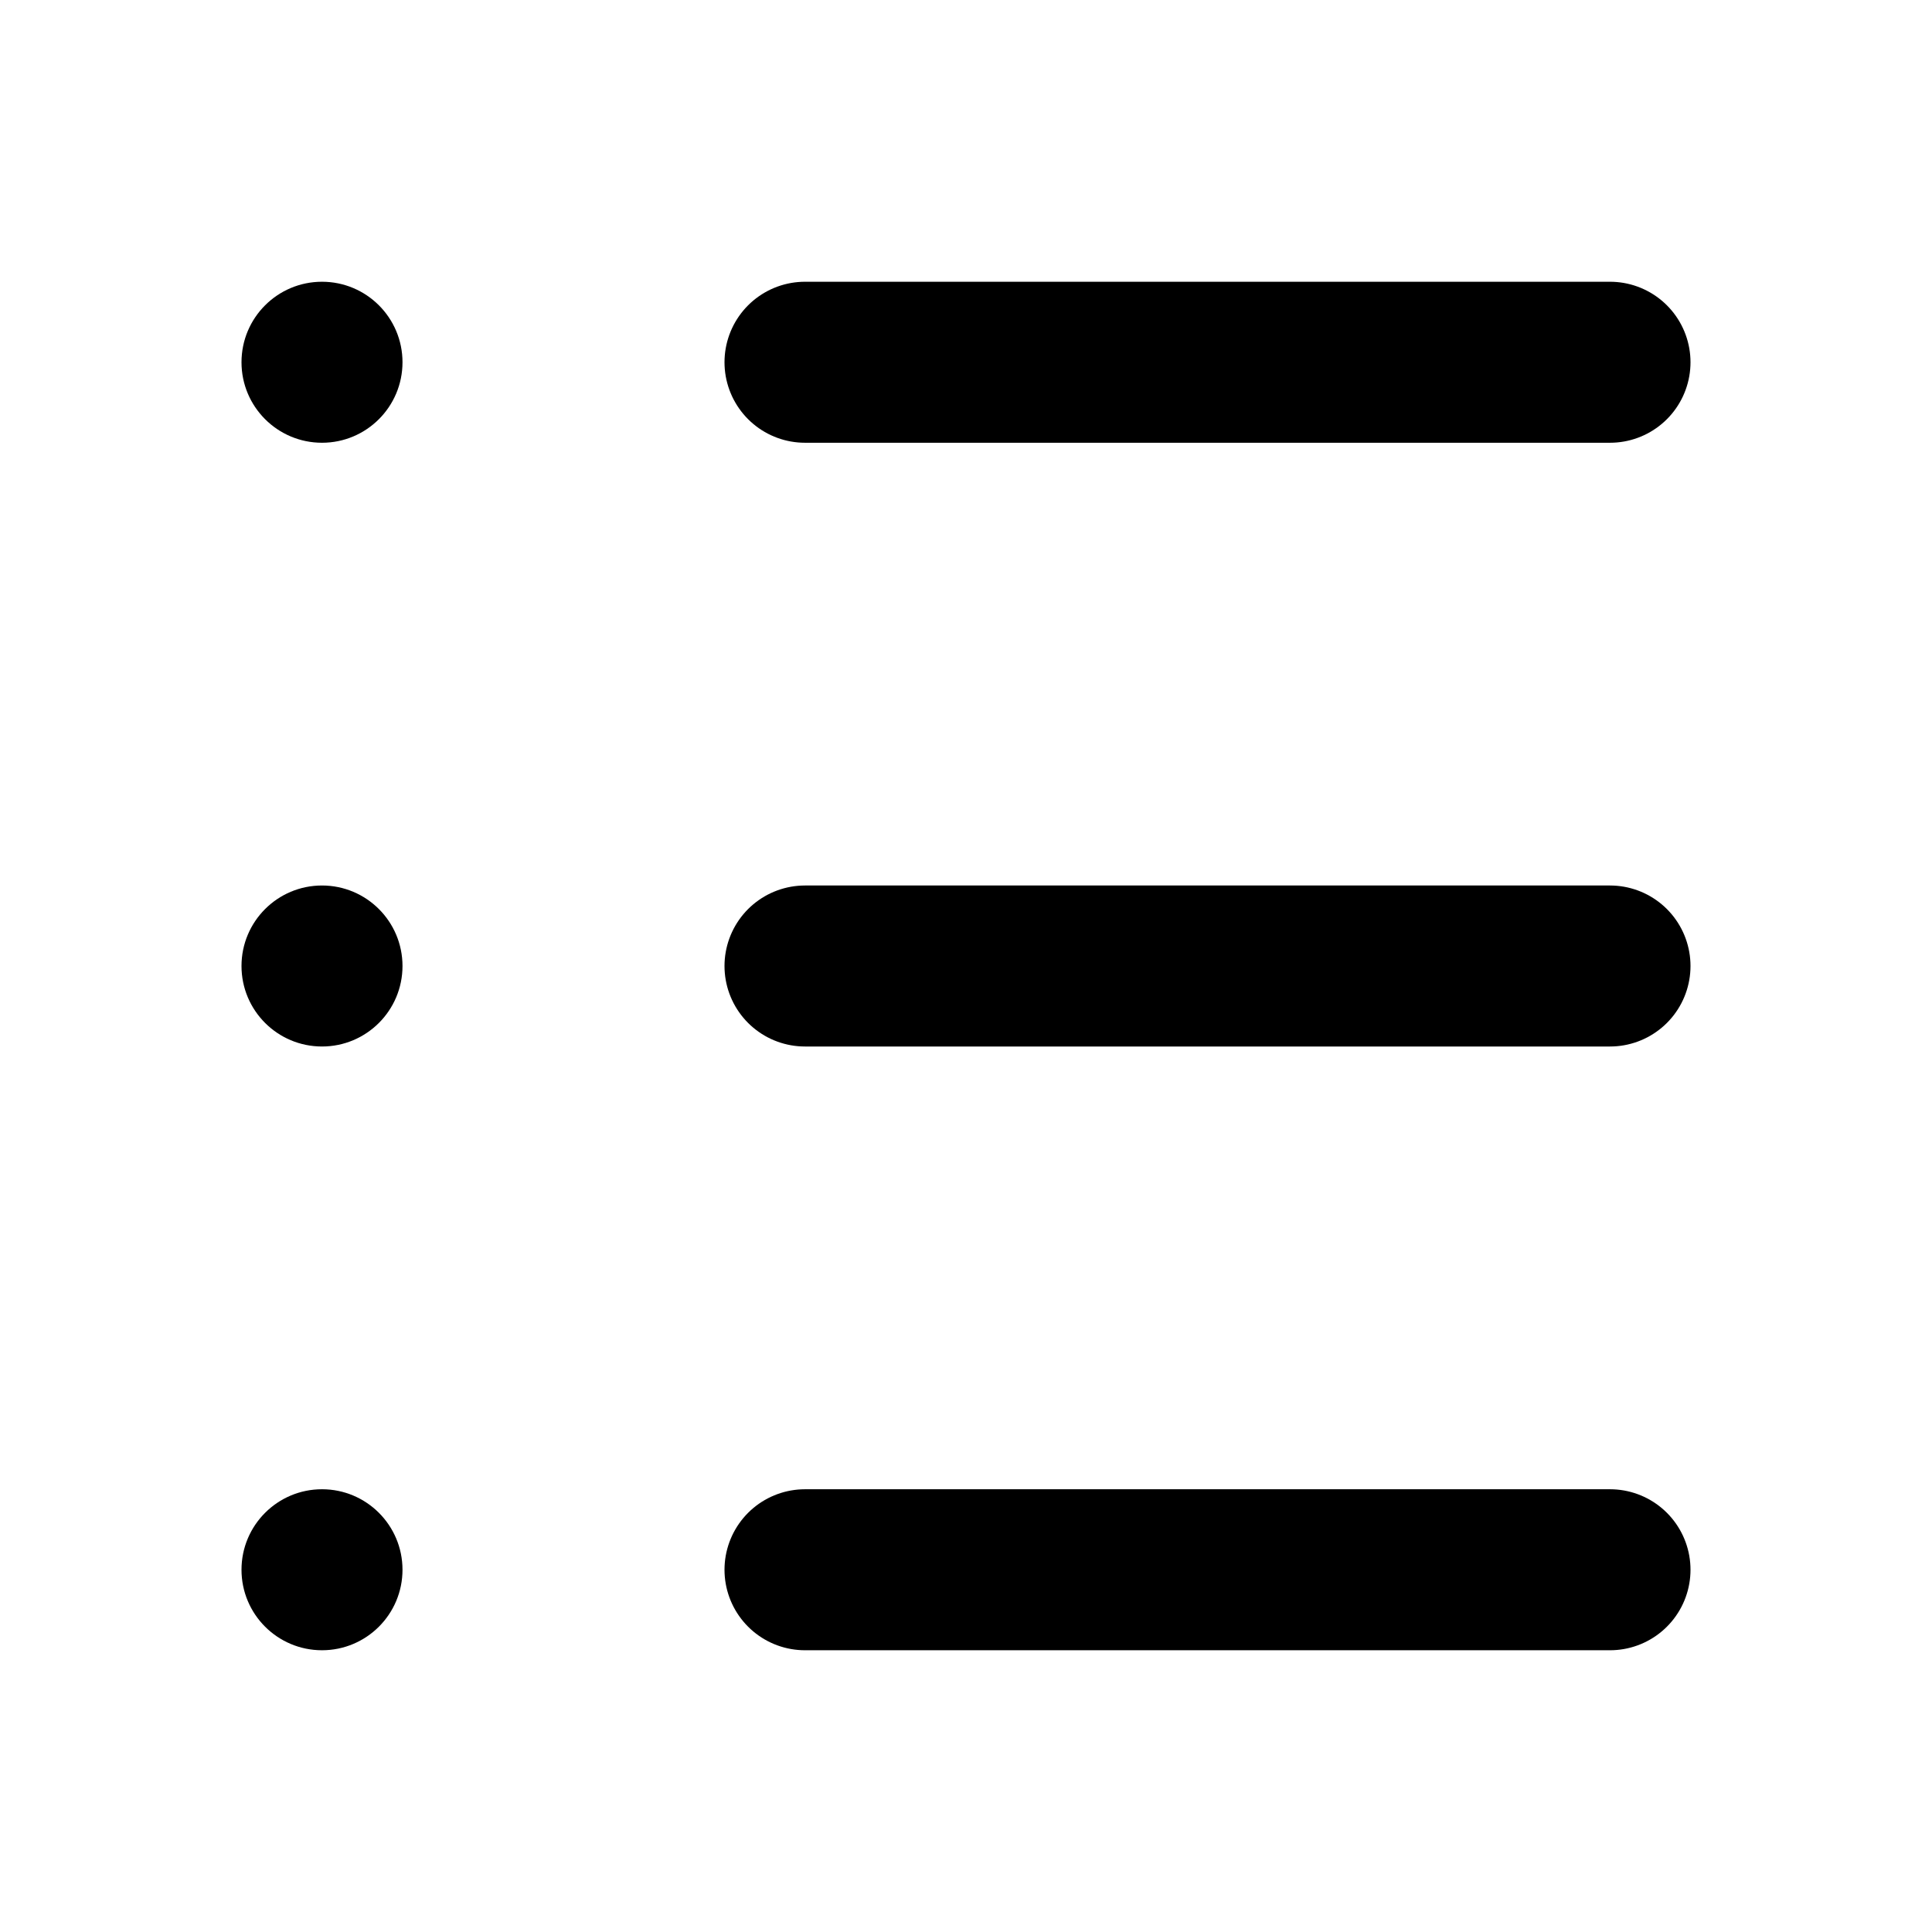
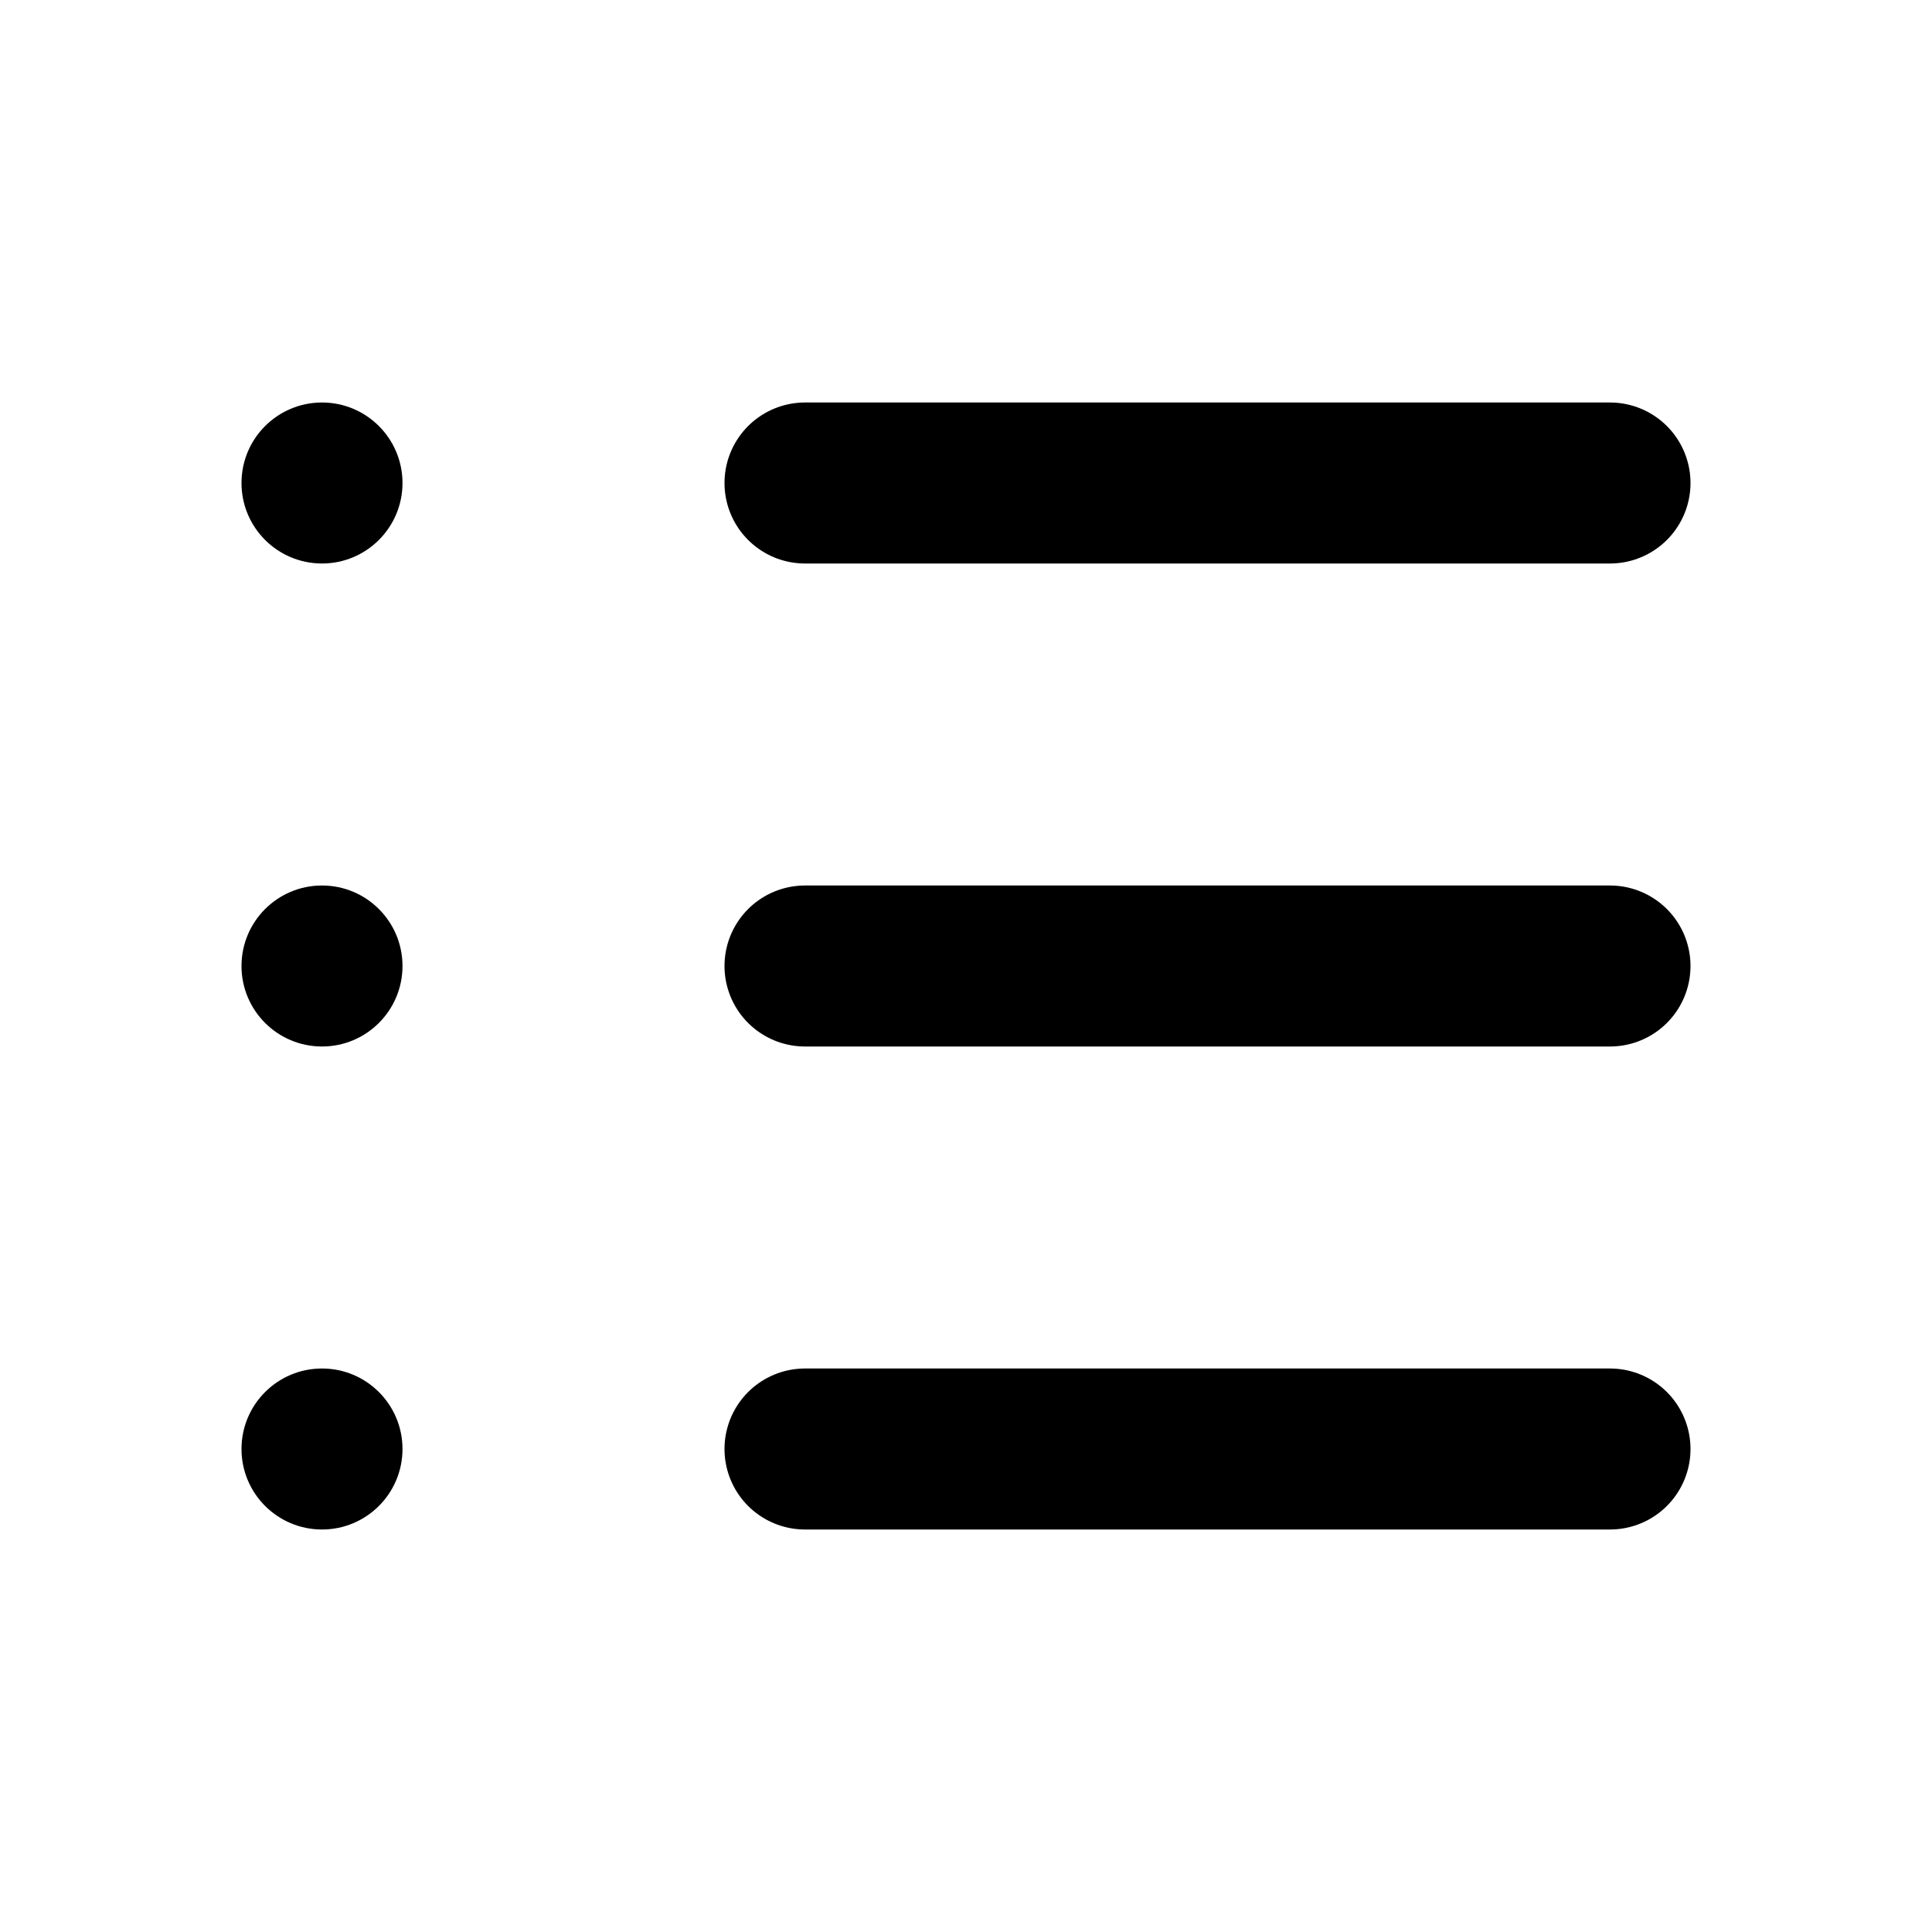
<svg xmlns="http://www.w3.org/2000/svg" viewBox="0 0 24 24" fill="none" stroke="currentColor" stroke-width="2" stroke-linecap="round" stroke-linejoin="round" aria-hidden="true">
-   <circle cx="4" cy="4.5" r="1" fill="currentColor" stroke="none" />
-   <path d="M10 4.5h10" />
+   <circle cx="4" cy="6" r="1" fill="currentColor" stroke="none" />
+   <path d="M10 6h10" />
  <circle cx="4" cy="12" r="1" fill="currentColor" stroke="none" />
  <path d="M10 12h10" />
-   <circle cx="4" cy="19.5" r="1" fill="currentColor" stroke="none" />
-   <path d="M10 19.5h10" />
+   <circle cx="4" cy="18" r="1" fill="currentColor" stroke="none" />
+   <path d="M10 18h10" />
</svg>
